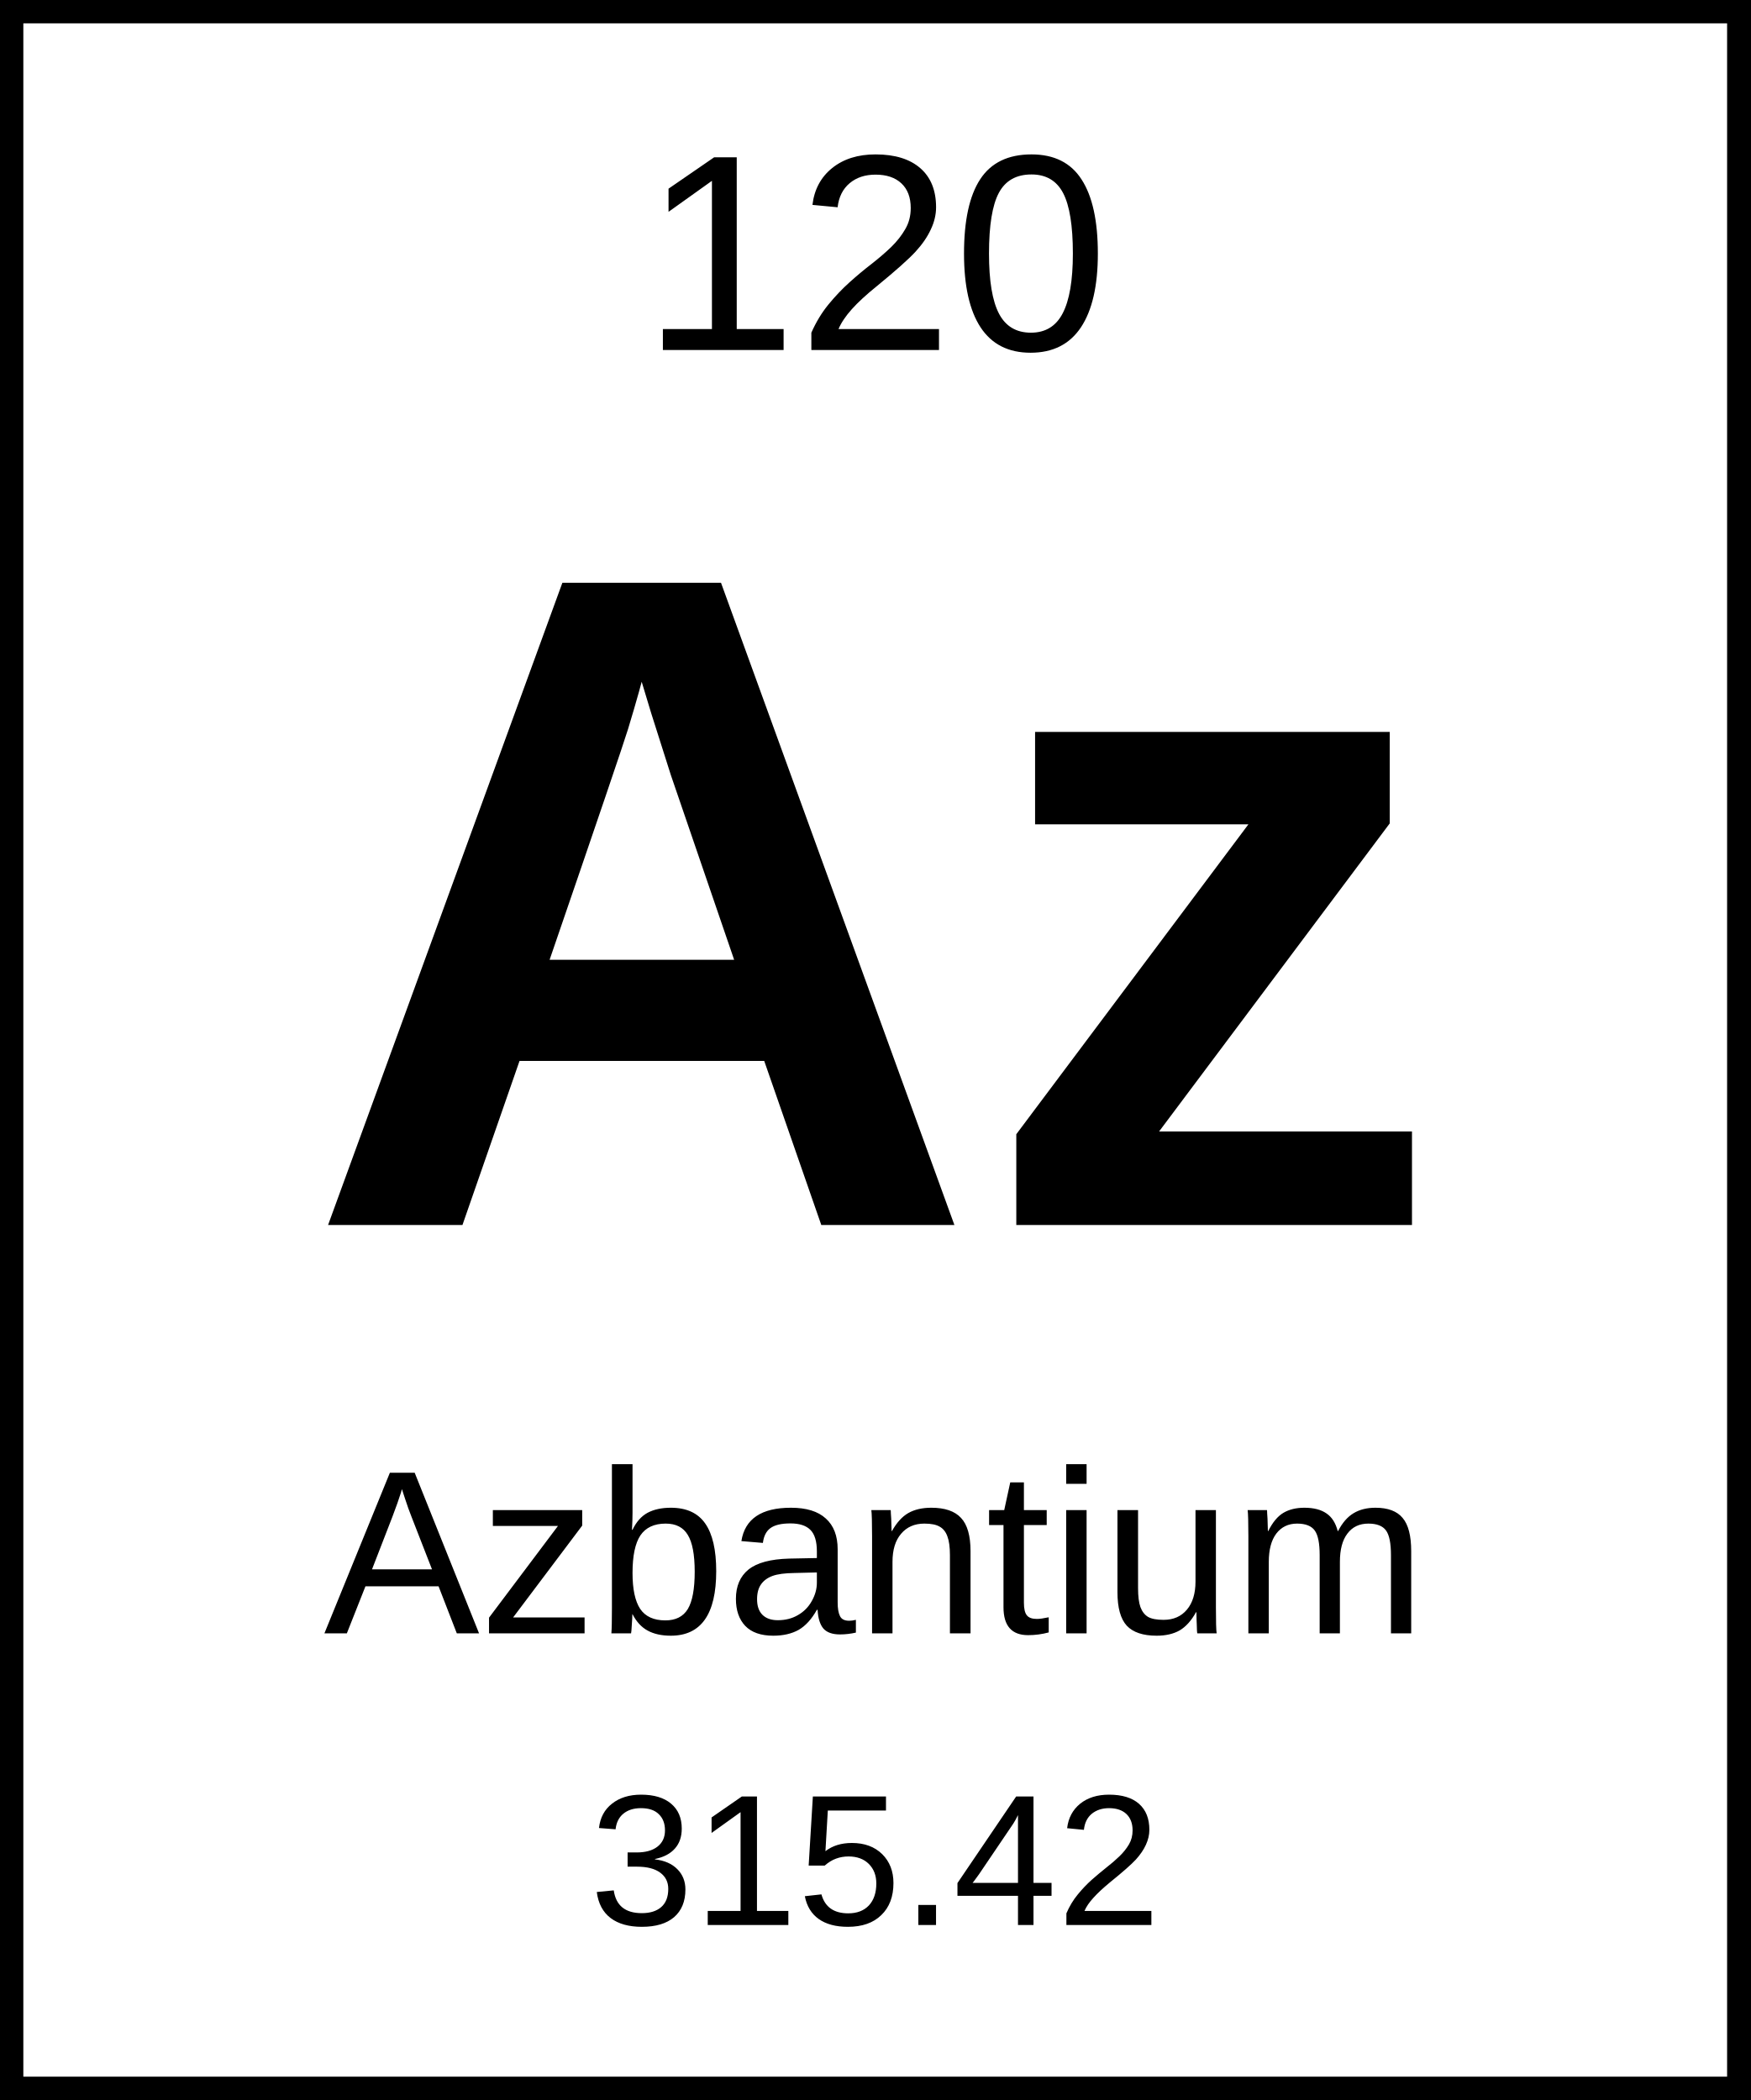
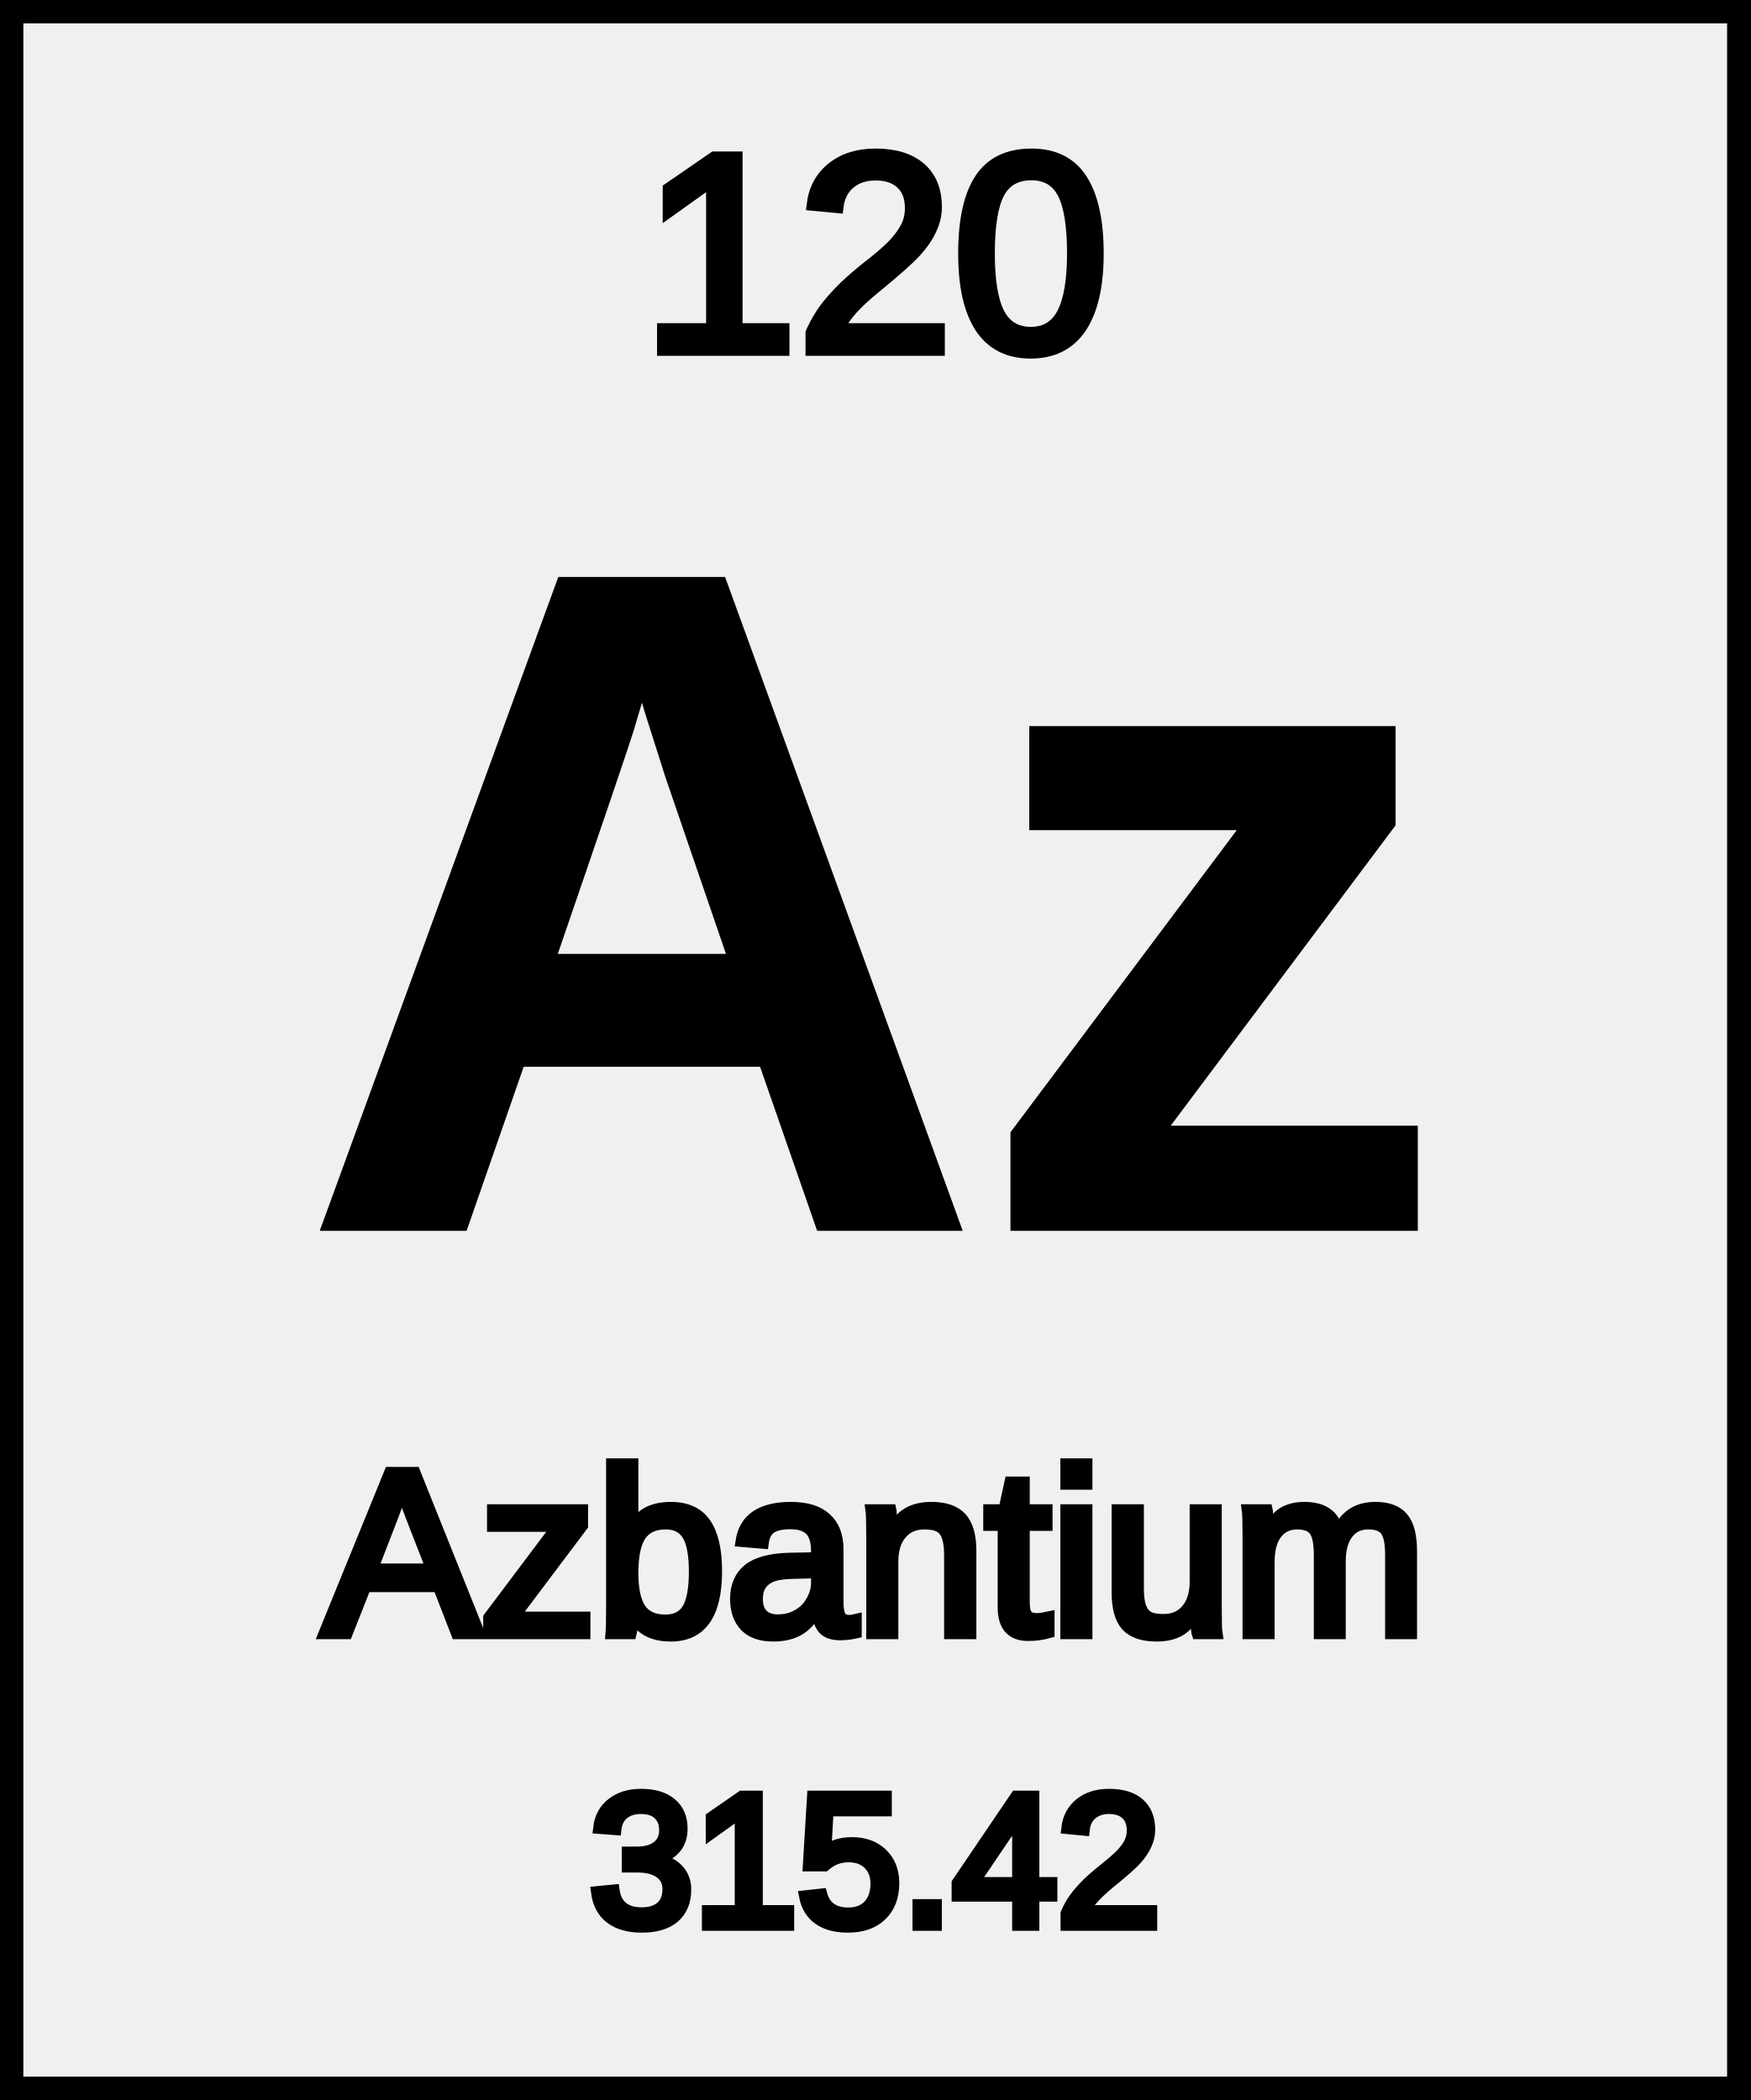
<svg xmlns="http://www.w3.org/2000/svg" width="150" height="180" viewBox="0 0 150 180">
  <g>
-     <rect x="0" y="0" width="150" height="180" fill="white" stroke="black" stroke-width="4" />
-     <text x="75" y="30" font-family="Arial, sans-serif" font-size="24" text-anchor="middle">120</text>
-     <text x="75" y="105" font-family="Arial, sans-serif" font-size="80" font-weight="bold" text-anchor="middle">Az</text>
-     <text x="75" y="140" font-family="Arial, sans-serif" font-size="20" text-anchor="middle">Azbantium</text>
-     <text x="75" y="165" font-family="Arial, sans-serif" font-size="16" text-anchor="middle">315.42</text>
+     <rect x="0" y="0" width="150" height="180" fill="transparent" stroke="black" stroke-width="4" />
+     <text x="75" y="30" stroke="black" fill="black" font-family="Arial, sans-serif" font-size="24" text-anchor="middle">120</text>
+     <text x="75" y="105" stroke="black" fill="black" font-family="Arial, sans-serif" font-size="80" font-weight="bold" text-anchor="middle">Az</text>
+     <text x="75" y="140" stroke="black" fill="black" font-family="Arial, sans-serif" font-size="20" text-anchor="middle">Azbantium</text>
+     <text x="75" y="165" stroke="black" fill="black" font-family="Arial, sans-serif" font-size="16" text-anchor="middle">315.42</text>
  </g>
</svg>
